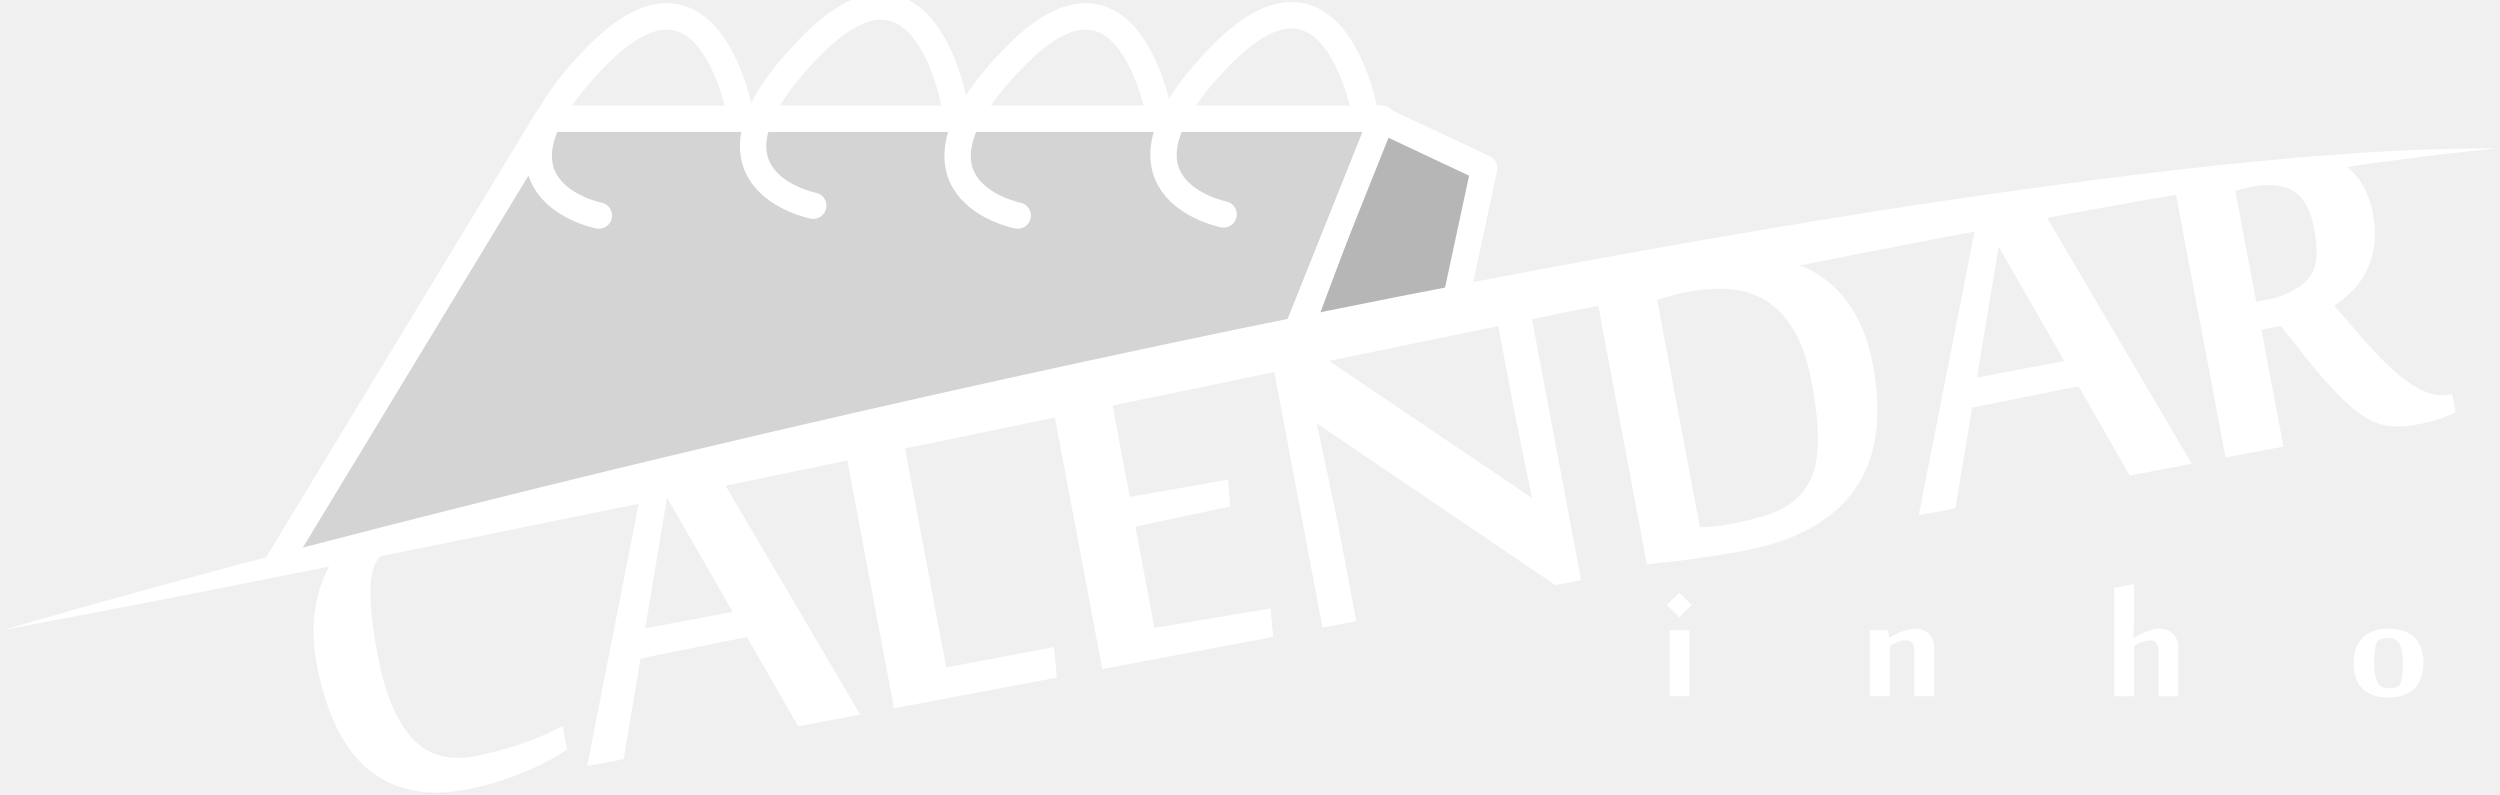
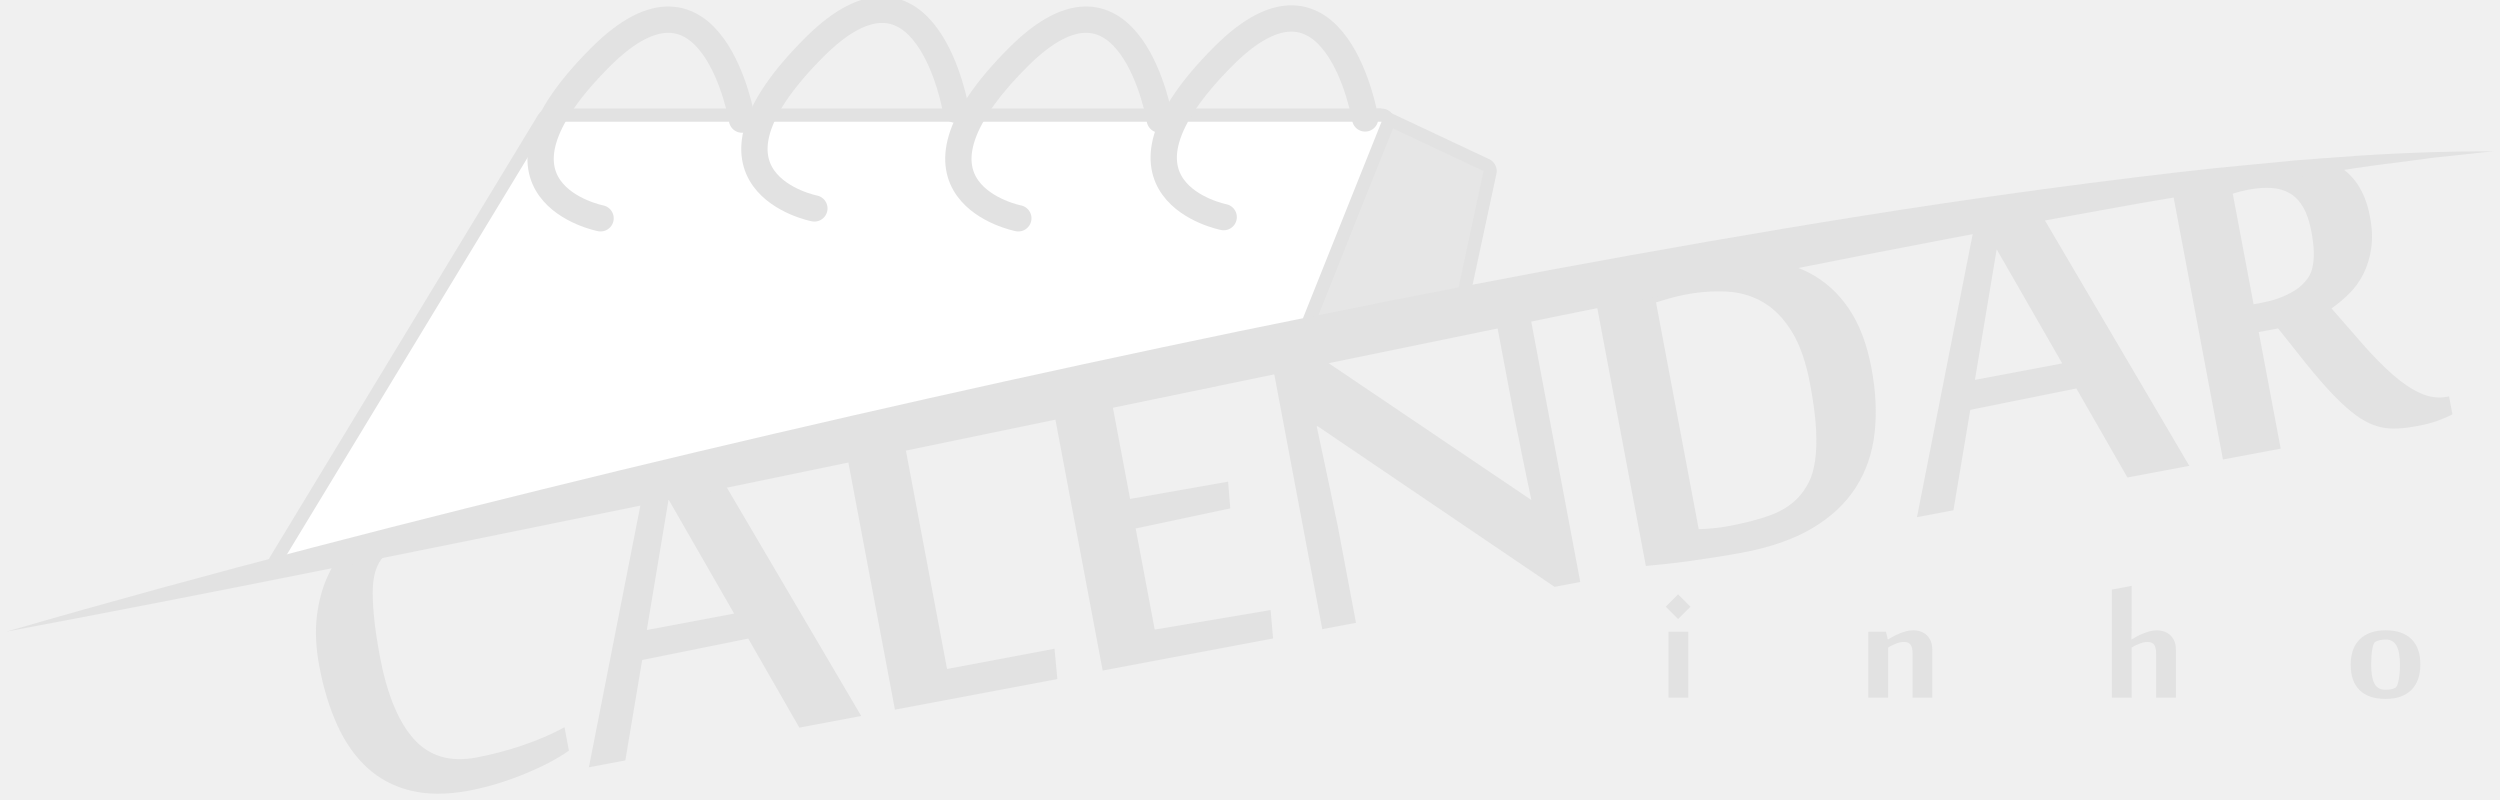
- <svg xmlns="http://www.w3.org/2000/svg" width="758" height="241">
-   <style type="text/css">.st0{fill:none;}
- 	.st1{display:none;}
- 	.st2{display:inline;}
- 	.st3{fill:#E6E6E6;stroke:#000000;stroke-width:8;stroke-linecap:round;stroke-linejoin:round;stroke-miterlimit:10;}
- 	.st4{fill:#FFFFFF;stroke:#000000;stroke-width:8;stroke-linecap:round;stroke-linejoin:round;stroke-miterlimit:10;}
- 	.st5{opacity:0.15;fill:url(#SVGID_1_);}
- 	.st6{fill:none;stroke:#000000;stroke-width:8;stroke-linecap:round;stroke-linejoin:round;stroke-miterlimit:10;}</style>
-   <g>
+ <svg xmlns="http://www.w3.org/2000/svg" viewBox="-163.601 97.465 760 243">
+   <g transform="matrix(1, 0, 0, 1, -162.6006, 98.46529)">
    <rect fill="none" id="canvas_background" height="243" width="760" y="-1" x="-1" />
  </g>
-   <g>
-     <g id="First_Try">
-       <g id="svg_1">
-         <path id="svg_2" d="m509.13,179.69l3.78,3.75l-3.78,3.75l-3.75,-3.75l3.75,-3.75zm3.11,31.4l-6.01,0l0,-20.04l6.01,0l0,20.04z" style="fill: rgb(255, 255, 255);" />
-         <path id="svg_3" d="m580.42,211.09l0,-13.45c0,-1.19 -0.2,-2.07 -0.6,-2.64s-1.08,-0.85 -2.04,-0.85c-0.35,0 -0.73,0.04 -1.14,0.13s-0.83,0.21 -1.26,0.38s-0.85,0.35 -1.27,0.56s-0.8,0.42 -1.13,0.66l0,15.21l-6.01,0l0,-20.04l5.36,0l0.56,2.34l0.06,0c0.41,-0.25 0.91,-0.54 1.49,-0.86s1.22,-0.63 1.9,-0.91s1.39,-0.52 2.12,-0.72s1.45,-0.29 2.15,-0.29c0.8,0 1.55,0.12 2.26,0.37s1.32,0.62 1.85,1.11s0.94,1.11 1.25,1.85s0.45,1.6 0.45,2.59l0,14.56l-6,0z" style="fill: rgb(255, 255, 255);" />
-         <path id="svg_4" d="m647,193.4c0.41,-0.25 0.91,-0.54 1.49,-0.86s1.22,-0.63 1.9,-0.91s1.39,-0.52 2.12,-0.72s1.45,-0.29 2.15,-0.29c0.8,0 1.55,0.12 2.26,0.37s1.32,0.62 1.85,1.11s0.94,1.11 1.25,1.85s0.45,1.6 0.45,2.59l0,14.56l-6.01,0l0,-13.45c0,-1.19 -0.2,-2.07 -0.6,-2.64s-1.08,-0.85 -2.04,-0.85c-0.35,0 -0.73,0.04 -1.14,0.13s-0.83,0.21 -1.26,0.38s-0.85,0.35 -1.27,0.56s-0.8,0.42 -1.13,0.66l0,15.21l-6.01,0l0,-32.87l6.01,-1.14l0,12.48c0,0.35 0,0.75 -0.01,1.19s-0.02,0.85 -0.04,1.25c-0.02,0.47 -0.03,0.94 -0.03,1.41l0.06,0l0,-0.02z" style="fill: rgb(255, 255, 255);" />
-         <path id="svg_5" d="m724.21,211.47c-3.44,0 -6.06,-0.88 -7.88,-2.65s-2.72,-4.35 -2.72,-7.75c0,-1.6 0.22,-3.05 0.67,-4.35s1.12,-2.4 2.01,-3.3s2,-1.59 3.33,-2.08s2.86,-0.73 4.6,-0.73s3.27,0.23 4.58,0.69s2.42,1.13 3.31,2.02s1.56,1.98 2.01,3.27s0.67,2.76 0.67,4.42c0,1.62 -0.22,3.08 -0.67,4.37s-1.12,2.39 -2.01,3.3s-1.99,1.6 -3.31,2.08s-2.86,0.71 -4.59,0.71zm-4.37,-10.43c0,2.62 0.33,4.55 1,5.79s1.77,1.86 3.31,1.86c0.61,0 1.17,-0.05 1.7,-0.15s0.97,-0.24 1.32,-0.44c0.21,-0.12 0.41,-0.39 0.59,-0.81s0.32,-0.94 0.44,-1.57s0.21,-1.34 0.28,-2.14s0.1,-1.64 0.1,-2.52c0,-2.56 -0.34,-4.47 -1.03,-5.74s-1.78,-1.9 -3.28,-1.9c-0.57,0 -1.12,0.05 -1.67,0.16s-1.04,0.28 -1.46,0.51c-0.23,0.12 -0.43,0.39 -0.59,0.81s-0.29,0.94 -0.4,1.57s-0.19,1.33 -0.23,2.12s-0.08,1.61 -0.08,2.45z" style="fill: rgb(255, 255, 255);" />
-       </g>
-       <g id="svg_6">
-         <path id="svg_7" d="m511.45,88.51c-0.67,0.13 -1.44,0.29 -2.3,0.48c-0.86,0.19 -1.71,0.41 -2.53,0.65c-0.82,0.24 -1.61,0.48 -2.35,0.7c-0.74,0.23 -1.36,0.42 -1.85,0.56l12.98,68.94c0.58,0.01 1.27,-0.02 2.07,-0.09c0.8,-0.06 1.63,-0.13 2.48,-0.21s1.69,-0.17 2.51,-0.3c0.82,-0.12 1.48,-0.24 1.98,-0.33c5.21,-0.98 9.52,-2.11 12.93,-3.39c3.41,-1.28 6.2,-3.08 8.37,-5.4c1.15,-1.26 2.18,-2.74 3.08,-4.45c0.9,-1.7 1.54,-3.88 1.94,-6.54c0.4,-2.65 0.5,-5.88 0.31,-9.67c-0.19,-3.79 -0.79,-8.37 -1.81,-13.75c-1.25,-6.66 -3.11,-11.98 -5.57,-15.95c-2.46,-3.97 -5.35,-6.93 -8.67,-8.89c-3.32,-1.95 -6.99,-3.04 -11.01,-3.27c-4.01,-0.2 -8.2,0.09 -12.56,0.91z" class="st0" />
-         <polygon id="svg_8" points="222.17,185.52 202.25,150.83 195.63,190.51 " class="st0" />
-         <path id="svg_9" d="m699.19,62.02c-1.08,-1.88 -2.42,-3.3 -4.02,-4.24c-1.6,-0.94 -3.45,-1.49 -5.57,-1.65c-2.12,-0.15 -4.52,0.02 -7.2,0.53c-0.62,0.12 -1.37,0.29 -2.25,0.51c-0.89,0.23 -1.68,0.46 -2.39,0.71l6.33,33.59l3.02,-0.57c2.46,-0.46 4.77,-1.2 6.93,-2.22c2.16,-1.02 3.79,-2.09 4.91,-3.23c0.59,-0.57 1.16,-1.25 1.71,-2.02c0.55,-0.77 0.98,-1.78 1.3,-3.03c0.31,-1.25 0.46,-2.77 0.45,-4.56c-0.02,-1.79 -0.28,-4 -0.77,-6.64c-0.56,-2.89 -1.37,-5.29 -2.45,-7.18z" class="st0" />
-         <polygon id="svg_10" points="599.38,114.47 625.91,109.48 605.99,74.79 " class="st0" />
-         <path id="svg_11" d="m104.83,164.7c-2.57,2.8 -4.68,6.03 -6.31,9.67c-1.63,3.64 -2.71,7.71 -3.22,12.22c-0.52,4.5 -0.26,9.47 0.76,14.9c1.26,6.72 3.09,12.69 5.46,17.93c2.38,5.23 5.41,9.55 9.09,12.94c3.68,3.39 8.09,5.72 13.23,6.99c5.13,1.26 11.06,1.26 17.78,0c2.58,-0.49 5.21,-1.13 7.9,-1.92c2.69,-0.8 5.36,-1.72 8,-2.77c2.64,-1.05 5.2,-2.2 7.66,-3.44c2.46,-1.25 4.72,-2.58 6.77,-4.01l-1.34,-7.14c-1.89,1.05 -3.92,2.04 -6.09,2.97c-2.17,0.93 -4.42,1.79 -6.73,2.57c-2.32,0.79 -4.66,1.49 -7.04,2.11c-2.38,0.62 -4.68,1.14 -6.92,1.56c-8.01,1.51 -14.36,-0.38 -19.07,-5.67c-4.71,-5.29 -8.14,-13.67 -10.3,-25.15c-1.41,-7.5 -2.13,-13.87 -2.16,-19.11c-0.03,-5.24 1.13,-9.01 3.48,-11.31c0.92,-0.98 1.85,-1.81 2.79,-2.48c0.95,-0.67 1.95,-1.25 3.02,-1.74c1.07,-0.49 2.26,-0.92 3.58,-1.28c1.32,-0.36 2.88,-0.72 4.67,-1.05c1.62,-0.31 3.65,-0.56 6.08,-0.75c2.43,-0.2 4.9,-0.34 7.44,-0.44c2.53,-0.1 4.92,-0.13 7.16,-0.09c2.24,0.04 3.98,0.12 5.22,0.24l0.56,-7.52c-18.26,4.12 -35.46,8.04 -51.33,11.67c-0.05,0.02 -0.1,0.06 -0.14,0.1z" style="fill: rgb(255, 255, 255);" />
-         <path id="svg_12" d="m178.02,232.26l11.08,-2.09l5.12,-30.53l32.25,-6.51l15.53,27.07l18.81,-3.54l-44.77,-76.11c-7.06,1.56 -14.03,3.11 -20.89,4.64l-17.13,87.07zm44.15,-46.74l-26.54,5l6.61,-39.68l19.93,34.68z" style="fill: rgb(255, 255, 255);" />
-         <path id="svg_13" d="m271.06,214.74l49.38,-9.3l-0.87,-9.23l-32.67,6.15l-13.99,-74.26c-5.86,1.27 -11.68,2.53 -17.46,3.79l15.61,82.85z" style="fill: rgb(255, 255, 255);" />
-         <path id="svg_14" d="m318.01,116.86l0.28,1.51c16.43,-3.49 33.04,-6.98 49.72,-10.44l-0.04,-0.48" />
-         <path id="svg_15" d="m334.21,202.85l51.81,-9.76l-0.76,-8.64l-35.23,5.94l-5.79,-30.73l28.76,-6.11l-0.66,-8.14l-29.79,5.26l-5.27,-27.96l31.5,-6.37l-0.76,-8.42c-16.69,3.46 -33.3,6.95 -49.72,10.44l15.91,84.49z" style="fill: rgb(255, 255, 255);" />
-         <path id="svg_16" d="m400.97,190.27l10.25,-1.93l-5.46,-28.97c-0.09,-0.5 -0.26,-1.33 -0.51,-2.47c-0.25,-1.14 -0.53,-2.48 -0.84,-4.02c-0.32,-1.53 -0.66,-3.21 -1.03,-5.02c-0.37,-1.81 -0.75,-3.61 -1.15,-5.39c-0.91,-4.23 -1.9,-8.86 -2.96,-13.88l0.25,-0.05l72.07,48.86l7.81,-1.47l-16.27,-86.41l-10.25,1.93l5.38,28.55c0.16,0.84 0.36,1.93 0.62,3.28c0.25,1.34 0.54,2.81 0.87,4.4c0.33,1.59 0.67,3.26 1.03,5.02c0.36,1.76 0.7,3.51 1.03,5.24c0.81,4.02 1.71,8.34 2.7,12.97l-0.08,0.02l-71.37,-48.17c-2.75,0.56 -5.5,1.13 -8.25,1.69l16.16,85.82z" style="fill: rgb(255, 255, 255);" />
-         <path id="svg_17" d="m505.67,80.69c-2.76,0.61 -5.49,1.24 -8.21,1.89c-2.72,0.66 -5.29,1.31 -7.71,1.97c-2.43,0.66 -4.54,1.28 -6.35,1.85l15.94,84.65c1.82,-0.17 3.93,-0.38 6.32,-0.63c2.39,-0.25 4.88,-0.56 7.48,-0.93c2.6,-0.37 5.23,-0.77 7.91,-1.19c2.67,-0.42 5.21,-0.85 7.62,-1.3c8.62,-1.62 15.76,-4.13 21.41,-7.51c5.65,-3.38 10.02,-7.5 13.11,-12.34c3.09,-4.84 4.98,-10.33 5.68,-16.46c0.7,-6.13 0.38,-12.75 -0.96,-19.86c-1.37,-7.28 -3.66,-13.28 -6.87,-18.01c-3.21,-4.73 -7.18,-8.33 -11.9,-10.8c-4.73,-2.47 -10.1,-3.91 -16.12,-4.31c-5.66,-0.38 -11.77,0.01 -18.3,1.16c-0.93,0.17 -1.86,0.35 -2.8,0.52c-2,0.4 -4.07,0.82 -6.25,1.3zm29.36,10.21c3.33,1.95 6.21,4.92 8.67,8.89c2.46,3.97 4.31,9.29 5.57,15.95c1.01,5.37 1.61,9.96 1.81,13.75c0.19,3.79 0.09,7.01 -0.31,9.67c-0.4,2.66 -1.05,4.83 -1.94,6.54c-0.9,1.71 -1.92,3.19 -3.08,4.45c-2.17,2.32 -4.96,4.12 -8.37,5.4c-3.41,1.28 -7.72,2.41 -12.93,3.39c-0.5,0.09 -1.16,0.21 -1.98,0.33c-0.82,0.13 -1.65,0.22 -2.51,0.3s-1.68,0.14 -2.48,0.21c-0.8,0.06 -1.49,0.09 -2.07,0.09l-12.98,-68.94c0.49,-0.15 1.11,-0.34 1.85,-0.56c0.74,-0.23 1.52,-0.46 2.35,-0.7c0.82,-0.24 1.67,-0.46 2.53,-0.65c0.86,-0.19 1.63,-0.35 2.3,-0.48c4.37,-0.82 8.56,-1.12 12.57,-0.89c4,0.21 7.67,1.3 11,3.25z" style="fill: rgb(255, 255, 255);" />
-         <path id="svg_18" d="m511.92,79.39c0.93,-0.17 1.87,-0.35 2.8,-0.52c-0.41,0.07 -0.81,0.14 -1.22,0.21c-0.51,0.1 -1.05,0.21 -1.58,0.31z" />
-         <path id="svg_19" d="m599.8,64.57l-18.04,91.65l11.08,-2.09l5.12,-30.53l32.25,-6.51l15.53,27.07l18.81,-3.54l-46.9,-79.73c-4.67,0.75 -9.4,1.51 -14.18,2.3l-3.67,1.38zm-0.42,49.9l6.61,-39.68l19.92,34.68l-26.53,5z" style="fill: rgb(255, 255, 255);" />
-         <path id="svg_20" d="m742.94,119.61c-2.74,0.52 -5.48,0.15 -8.21,-1.11c-2.73,-1.25 -5.52,-3.13 -8.37,-5.64c-2.85,-2.51 -5.8,-5.5 -8.87,-8.98c-3.06,-3.48 -6.3,-7.19 -9.71,-11.13c1.95,-1.35 3.77,-2.88 5.48,-4.6c1.71,-1.71 3.13,-3.7 4.26,-5.98c1.14,-2.27 1.92,-4.84 2.33,-7.7c0.42,-2.86 0.29,-6.08 -0.39,-9.67c-1.52,-8.06 -5.32,-13.49 -11.41,-16.28c-0.05,-0.03 -0.12,-0.04 -0.17,-0.07c-14.99,1.61 -31.4,3.69 -48.93,6.18l15.83,84.06l17.55,-3.3l-6.67,-35.44l5.88,-1.11l6.5,8.17c2.9,3.69 5.52,6.83 7.86,9.43c2.34,2.6 4.49,4.76 6.44,6.48c1.95,1.72 3.78,3.06 5.49,4.01c1.71,0.95 3.4,1.61 5.06,1.96c1.66,0.36 3.39,0.48 5.2,0.37c1.81,-0.11 3.77,-0.36 5.9,-0.76c2.24,-0.42 4.23,-0.94 5.97,-1.56c1.74,-0.62 3.27,-1.28 4.58,-1.99l-1.03,-5.46l-0.57,0.12zm-40.98,-39.19c-0.32,1.25 -0.75,2.26 -1.3,3.03c-0.55,0.77 -1.12,1.44 -1.71,2.02c-1.12,1.14 -2.76,2.21 -4.91,3.23c-2.16,1.01 -4.47,1.75 -6.93,2.22l-3.02,0.57l-6.33,-33.59c0.7,-0.25 1.5,-0.49 2.39,-0.71c0.88,-0.22 1.63,-0.39 2.25,-0.51c2.69,-0.51 5.09,-0.68 7.2,-0.53c2.12,0.15 3.97,0.7 5.57,1.65c1.6,0.95 2.94,2.36 4.02,4.24c1.08,1.88 1.89,4.28 2.44,7.19c0.5,2.63 0.75,4.84 0.77,6.64c0.02,1.78 -0.13,3.3 -0.44,4.55z" style="fill: rgb(255, 255, 255);" />
-       </g>
+   <g id="First_Try" transform="matrix(1, 0, 0, 1, -162.6006, 98.46529)">
+     <g id="svg_1">
+       <path id="svg_2" d="m509.13,179.69l3.78,3.75l-3.78,3.75l-3.75,-3.75l3.75,-3.75zm3.11,31.4l-6.01,0l0,-20.04l6.01,0l0,20.04z" style="fill: rgb(226, 226, 226);" />
+       <path id="svg_3" d="m580.42,211.09l0,-13.45c0,-1.19 -0.2,-2.07 -0.6,-2.64s-1.08,-0.85 -2.04,-0.85c-0.35,0 -0.73,0.04 -1.14,0.13s-0.83,0.21 -1.26,0.38s-0.85,0.35 -1.27,0.56s-0.8,0.42 -1.13,0.66l0,15.21l-6.01,0l0,-20.04l5.36,0l0.56,2.34l0.06,0c0.41,-0.25 0.91,-0.54 1.49,-0.86s1.22,-0.63 1.9,-0.91s1.39,-0.52 2.12,-0.72s1.45,-0.29 2.15,-0.29c0.8,0 1.55,0.12 2.26,0.37s1.32,0.62 1.85,1.11s0.94,1.11 1.25,1.85s0.45,1.6 0.45,2.59l0,14.56l-6,0z" style="fill: rgb(226, 226, 226);" />
+       <path id="svg_4" d="m647,193.4c0.41,-0.25 0.91,-0.54 1.49,-0.86s1.22,-0.63 1.9,-0.91s1.39,-0.52 2.12,-0.72s1.45,-0.29 2.15,-0.29c0.8,0 1.55,0.12 2.26,0.37s1.32,0.62 1.85,1.11s0.94,1.11 1.25,1.85s0.45,1.6 0.45,2.59l0,14.56l-6.01,0l0,-13.45c0,-1.19 -0.2,-2.07 -0.6,-2.64s-1.08,-0.85 -2.04,-0.85c-0.35,0 -0.73,0.04 -1.14,0.13s-0.83,0.21 -1.26,0.38s-0.85,0.35 -1.27,0.56s-0.8,0.42 -1.13,0.66l0,15.21l-6.01,0l0,-32.87l6.01,-1.14l0,12.48c0,0.35 0,0.75 -0.01,1.19s-0.02,0.85 -0.04,1.25c-0.02,0.47 -0.03,0.94 -0.03,1.41l0.06,0l0,-0.02z" style="fill: rgb(226, 226, 226);" />
+       <path id="svg_5" d="m724.21,211.47c-3.44,0 -6.06,-0.88 -7.88,-2.65s-2.72,-4.35 -2.72,-7.75c0,-1.6 0.22,-3.05 0.67,-4.35s1.12,-2.4 2.01,-3.3s2,-1.59 3.33,-2.08s2.86,-0.73 4.6,-0.73s3.27,0.23 4.58,0.69s2.42,1.13 3.31,2.02s1.56,1.98 2.01,3.27s0.67,2.76 0.67,4.42c0,1.62 -0.22,3.08 -0.67,4.37s-1.12,2.39 -2.01,3.3s-1.99,1.6 -3.31,2.08s-2.86,0.71 -4.59,0.71zm-4.37,-10.43c0,2.62 0.33,4.55 1,5.79s1.77,1.86 3.31,1.86c0.61,0 1.17,-0.05 1.7,-0.15s0.97,-0.24 1.32,-0.44c0.21,-0.12 0.41,-0.39 0.59,-0.81s0.32,-0.94 0.44,-1.57s0.21,-1.34 0.28,-2.14s0.1,-1.64 0.1,-2.52c0,-2.56 -0.34,-4.47 -1.03,-5.74s-1.78,-1.9 -3.28,-1.9c-0.57,0 -1.12,0.05 -1.67,0.16s-1.04,0.28 -1.46,0.51c-0.23,0.12 -0.43,0.39 -0.59,0.81s-0.29,0.94 -0.4,1.57s-0.19,1.33 -0.23,2.12s-0.08,1.61 -0.08,2.45z" style="fill: rgb(226, 226, 226);" />
    </g>
-     <g class="st1" id="Second_Try">
-       <g id="svg_21" class="st2">
-         <path id="svg_22" d="m444.73,93.33c-13.57,2.7 -27.2,5.44 -40.83,8.22l50,38.85l-9.17,-47.07z" class="st0" />
-         <polygon id="svg_23" points="183.2,162.08 177.48,195.61 202.3,190.77 " class="st0" />
-         <path id="svg_24" d="m528.14,143.08c8.47,-1.65 14.5,-5.24 18.08,-10.77c3.58,-5.53 4.63,-12.11 3.14,-19.74c-1.54,-7.9 -5.02,-13.68 -10.45,-17.34s-12.4,-4.66 -20.91,-3l-12.83,2.5l9.91,50.9l13.06,-2.55z" class="st0" />
-         <polygon id="svg_25" points="609.77,79.01 604.05,112.54 628.88,107.71 " class="st0" />
-         <path id="svg_26" d="m695.31,57.7l-10.12,1.97l3.56,18.29l10.58,-2.06c3.37,-0.66 5.89,-1.97 7.56,-3.95c1.67,-1.97 2.21,-4.44 1.63,-7.39c-1.17,-6.06 -5.58,-8.35 -13.21,-6.86z" class="st0" />
-         <path id="svg_27" d="m65.03,176.61c-7.35,9.79 -9.9,20.45 -7.65,31.99c2.25,11.54 8.37,20.43 18.35,26.66c9.99,6.23 22.11,7.96 36.38,5.18c11,-2.14 21.01,-6.86 30.02,-14.14l-3.42,-17.54c-6.87,5.2 -12.11,8.72 -15.73,10.56c-3.62,1.84 -7.5,3.16 -11.64,3.97c-8.36,1.63 -15.66,0.64 -21.92,-2.96c-6.25,-3.6 -10.07,-8.96 -11.46,-16.09c-1.38,-7.09 0.19,-13.46 4.73,-19.1c4.53,-5.64 11.08,-9.29 19.63,-10.96c8.7,-1.7 18.46,-0.75 29.27,2.84l-3.06,-15.71c-23.62,5.38 -44.81,10.27 -62.83,14.46c-0.23,0.29 -0.46,0.56 -0.67,0.84z" />
-         <path id="svg_28" d="m150.79,231.84l21.21,-4.13l2.91,-17.04l35.98,-7.01l9.71,14.58l21.52,-4.19l-47.34,-67.69c-9.79,2.19 -19.36,4.33 -28.66,6.43l-15.33,79.05zm32.41,-69.76l19.1,28.69l-24.82,4.83l5.72,-33.52z" />
-         <path id="svg_29" d="m251.38,212.26l61.25,-11.93l-2.87,-14.72l-41.24,8.03l-11.86,-60.93c-6.71,1.46 -13.35,2.92 -19.92,4.37l14.64,75.18z" />
-         <path id="svg_30" d="m324.07,198.1l59.24,-11.54l-2.87,-14.72l-39.22,7.64l-3.76,-19.32l36.64,-7.13l-2.87,-14.72l-36.64,7.13l-3.28,-16.85l38.42,-7.48l-2.34,-12.02c-19.6,4.08 -39.08,8.19 -58.26,12.29l14.94,76.72z" />
-         <path id="svg_31" d="m453.9,140.41l-50,-38.85c-6.78,1.38 -13.56,2.77 -20.33,4.17l15.16,77.84l20.01,-3.9l-10.02,-51.47l54.37,42.84l16.9,-3.29l-15.26,-78.35c-6.65,1.3 -13.32,2.62 -20.01,3.95l9.18,47.06z" />
-         <path id="svg_32" d="m497.94,164.25l33.19,-6.46c14.95,-2.91 25.77,-8.71 32.46,-17.39c6.69,-8.68 8.82,-19.26 6.39,-31.72c-2.31,-11.89 -8.18,-20.8 -17.59,-26.75c-5.16,-3.26 -10.96,-5.21 -17.39,-5.89c-17.13,3.14 -34.61,6.44 -52.3,9.86l15.24,78.35zm20.06,-72.02c8.51,-1.66 15.48,-0.66 20.91,3s8.91,9.44 10.45,17.34c1.49,7.63 0.44,14.21 -3.14,19.74c-3.58,5.53 -9.61,9.12 -18.08,10.77l-13.06,2.54l-9.91,-50.9l12.83,-2.49z" />
-         <path id="svg_33" d="m577.36,148.78l21.21,-4.13l2.91,-17.04l35.98,-7.01l9.71,14.58l21.53,-4.18l-48.73,-69.67c-8.65,1.39 -17.49,2.85 -26.49,4.37l-16.12,83.08zm32.41,-69.77l19.1,28.69l-24.83,4.83l5.73,-33.52z" />
-         <path id="svg_34" d="m719.01,82.19c8.37,-6.04 11.7,-13.49 9.97,-22.34c-0.97,-4.96 -3.3,-9.06 -6.98,-12.31c-17.51,1.71 -37.19,4.14 -58.55,7.18l14.5,74.48l20.01,-3.9l-6.35,-32.61l5.75,-1.12c2.65,-0.52 5.33,0.06 8.06,1.71c2.73,1.66 6.45,5.89 11.16,12.69c4.71,6.8 7.97,11.4 9.8,13.79l21.96,-4.28c-4.77,-6.47 -9.76,-13.37 -14.96,-20.71c-5.19,-7.34 -9.98,-11.53 -14.37,-12.58zm-12.12,-10.24c-1.67,1.98 -4.18,3.29 -7.56,3.95l-10.58,2.06l-3.56,-18.29l10.12,-1.97c7.63,-1.49 12.04,0.8 13.21,6.86c0.58,2.95 0.04,5.42 -1.63,7.39z" />
-       </g>
-       <g id="svg_35" class="st2">
-         <path id="svg_36" d="m509.13,179.69l3.78,3.75l-3.78,3.75l-3.75,-3.75l3.75,-3.75zm3.11,31.4l-6.01,0l0,-20.04l6.01,0l0,20.04z" />
-         <path id="svg_37" d="m580.42,211.09l0,-13.45c0,-1.19 -0.2,-2.07 -0.6,-2.64s-1.08,-0.85 -2.04,-0.85c-0.35,0 -0.73,0.04 -1.14,0.13s-0.83,0.21 -1.26,0.38s-0.85,0.35 -1.27,0.56s-0.8,0.42 -1.13,0.66l0,15.21l-6.01,0l0,-20.04l5.36,0l0.56,2.34l0.06,0c0.41,-0.25 0.91,-0.54 1.49,-0.86s1.22,-0.63 1.9,-0.91s1.39,-0.52 2.12,-0.72s1.45,-0.29 2.15,-0.29c0.8,0 1.55,0.12 2.26,0.37s1.32,0.62 1.85,1.11s0.94,1.11 1.25,1.85s0.45,1.6 0.45,2.59l0,14.56l-6,0z" />
-         <path id="svg_38" d="m647,193.4c0.41,-0.25 0.91,-0.54 1.49,-0.86s1.22,-0.63 1.9,-0.91s1.39,-0.52 2.12,-0.72s1.45,-0.29 2.15,-0.29c0.8,0 1.55,0.12 2.26,0.37s1.32,0.62 1.85,1.11s0.94,1.11 1.25,1.85s0.45,1.6 0.45,2.59l0,14.56l-6.01,0l0,-13.45c0,-1.19 -0.2,-2.07 -0.6,-2.64s-1.08,-0.85 -2.04,-0.85c-0.35,0 -0.73,0.04 -1.14,0.13s-0.83,0.21 -1.26,0.38s-0.85,0.35 -1.27,0.56s-0.8,0.42 -1.13,0.66l0,15.21l-6.01,0l0,-32.87l6.01,-1.14l0,12.48c0,0.35 0,0.75 -0.01,1.19s-0.02,0.85 -0.04,1.25c-0.02,0.47 -0.03,0.94 -0.03,1.41l0.06,0l0,-0.02z" />
-         <path id="svg_39" d="m724.21,211.47c-3.44,0 -6.06,-0.88 -7.88,-2.65s-2.72,-4.35 -2.72,-7.75c0,-1.6 0.22,-3.05 0.67,-4.35s1.12,-2.4 2.01,-3.3s2,-1.59 3.33,-2.08s2.86,-0.73 4.6,-0.73s3.27,0.23 4.58,0.69s2.42,1.13 3.31,2.02s1.56,1.98 2.01,3.27s0.67,2.76 0.67,4.42c0,1.62 -0.22,3.08 -0.67,4.37s-1.12,2.39 -2.01,3.3s-1.99,1.6 -3.31,2.08s-2.86,0.71 -4.59,0.71zm-4.37,-10.43c0,2.62 0.33,4.55 1,5.79s1.77,1.86 3.31,1.86c0.61,0 1.17,-0.05 1.7,-0.15s0.97,-0.24 1.32,-0.44c0.21,-0.12 0.41,-0.39 0.59,-0.81s0.32,-0.94 0.44,-1.57s0.21,-1.34 0.28,-2.14s0.1,-1.64 0.1,-2.52c0,-2.56 -0.34,-4.47 -1.03,-5.74s-1.78,-1.9 -3.28,-1.9c-0.57,0 -1.12,0.05 -1.67,0.16s-1.04,0.28 -1.46,0.51c-0.23,0.12 -0.43,0.39 -0.59,0.81s-0.29,0.94 -0.4,1.57s-0.19,1.33 -0.23,2.12s-0.08,1.61 -0.08,2.45z" />
-       </g>
-     </g>
-     <g class="st1" id="Layer_5">
-       <g id="svg_40" class="st2">
-         <path id="svg_41" d="m288.92,236.36c-6.21,3.28 -13.95,4.92 -23.2,4.92c-11.95,0 -21.52,-3.85 -28.71,-11.54c-7.19,-7.7 -10.78,-17.79 -10.78,-30.29c0,-13.44 4.04,-24.3 12.13,-32.58s18.34,-12.42 30.76,-12.42c7.97,0 14.57,1.15 19.8,3.46l0,10.49c-6.02,-3.36 -12.66,-5.04 -19.92,-5.04c-9.65,0 -17.47,3.22 -23.47,9.67c-6,6.45 -8.99,15.06 -8.99,25.84c0,10.23 2.8,18.39 8.41,24.46c5.6,6.07 12.96,9.11 22.06,9.11c8.44,0 15.74,-1.88 21.91,-5.63l0,9.55z" />
-         <path id="svg_42" d="m371.07,239.87l-10.9,0l-8.91,-23.55l-35.63,0l-8.38,23.55l-10.95,0l32.23,-84.02l10.2,0l32.34,84.02zm-23.03,-32.4l-13.18,-35.8c-0.43,-1.17 -0.86,-3.05 -1.29,-5.63l-0.23,0c-0.39,2.38 -0.84,4.26 -1.35,5.63l-13.07,35.8l29.12,0z" />
-         <path id="svg_43" d="m427.02,239.87l-43.59,0l0,-84.02l9.84,0l0,75.12l33.75,0l0,8.9z" />
-         <path id="svg_44" d="m484.45,239.87l-44.53,0l0,-84.02l42.66,0l0,8.91l-32.81,0l0,27.95l30.35,0l0,8.85l-30.35,0l0,29.41l34.69,0l0,8.9l-0.01,0z" />
-         <path id="svg_45" d="m568.35,239.87l-12.07,0l-43.24,-66.97c-1.09,-1.68 -1.99,-3.44 -2.7,-5.27l-0.35,0c0.31,1.8 0.47,5.64 0.47,11.54l0,60.7l-9.84,0l0,-84.02l12.77,0l42.07,65.92c1.76,2.73 2.89,4.61 3.4,5.63l0.23,0c-0.39,-2.42 -0.59,-6.54 -0.59,-12.36l0,-59.18l9.84,0l0,84.01l0.01,0z" />
-         <path id="svg_46" d="m590.38,239.87l0,-84.02l23.2,0c29.61,0 44.41,13.65 44.41,40.96c0,12.97 -4.11,23.39 -12.33,31.26c-8.22,7.87 -19.23,11.81 -33.02,11.81l-22.26,0l0,-0.01zm9.85,-75.12l0,66.21l12.54,0c11.02,0 19.59,-2.95 25.72,-8.85c6.13,-5.9 9.2,-14.26 9.2,-25.08c0,-21.52 -11.45,-32.29 -34.34,-32.29l-13.12,0l0,0.01z" />
-         <path id="svg_47" d="m739.56,239.87l-10.9,0l-8.91,-23.55l-35.63,0l-8.38,23.55l-10.94,0l32.23,-84.02l10.2,0l32.33,84.02zm-23.02,-32.4l-13.18,-35.8c-0.43,-1.17 -0.86,-3.05 -1.29,-5.63l-0.23,0c-0.39,2.38 -0.84,4.26 -1.35,5.63l-13.07,35.8l29.12,0z" />
-         <path id="svg_48" d="m812.16,239.87l-11.72,0l-14.06,-23.55c-1.29,-2.19 -2.54,-4.05 -3.75,-5.6c-1.21,-1.54 -2.45,-2.8 -3.72,-3.78c-1.27,-0.98 -2.64,-1.69 -4.1,-2.14s-3.12,-0.67 -4.95,-0.67l-8.09,0l0,35.74l-9.84,0l0,-84.02l25.07,0c3.67,0 7.06,0.46 10.17,1.38s5.8,2.31 8.09,4.19s4.07,4.21 5.36,7s1.93,6.06 1.93,9.81c0,2.93 -0.44,5.62 -1.32,8.06s-2.13,4.62 -3.75,6.53c-1.62,1.91 -3.57,3.54 -5.86,4.89s-4.85,2.39 -7.71,3.13l0,0.23c1.41,0.63 2.63,1.34 3.66,2.14c1.03,0.8 2.02,1.75 2.96,2.84s1.87,2.33 2.78,3.72c0.92,1.39 1.94,3 3.08,4.83l15.77,25.27zm-50.39,-75.12l0,30.47l13.36,0c2.46,0 4.74,-0.37 6.83,-1.11c2.09,-0.74 3.9,-1.81 5.42,-3.19s2.71,-3.09 3.57,-5.1c0.86,-2.01 1.29,-4.27 1.29,-6.77c0,-4.49 -1.46,-8 -4.37,-10.52c-2.91,-2.52 -7.12,-3.78 -12.63,-3.78l-13.47,0z" />
-       </g>
-     </g>
-     <g id="Layer_2">
-       <polygon id="svg_49" points="440.74,94.13 450,51 418.11,36 393.05,102.76 " class="st3" style="stroke: rgb(255, 255, 255); fill: rgb(182, 182, 182);" />
-       <polyline id="svg_50" points="84.48,170.42 166,36 419,36 391.91,103.71 " class="st4" style="fill: rgb(212, 212, 212); stroke: rgb(255, 255, 255);" />
-       <polygon id="svg_51" points="156.17,52.21 411.49,54.77 419,36 166,36 " class="st5" />
-       <g id="svg_52">
-         <path id="svg_53" d="m1,191c61.75,-17.92 124.01,-33.82 186.44,-49.01c62.45,-15.09 125.15,-29.2 188.07,-42.26c15.74,-3.2 31.48,-6.44 47.25,-9.55c15.77,-3.1 31.55,-6.12 47.34,-9.1c31.61,-5.85 63.27,-11.42 95.03,-16.47c31.76,-5.06 63.63,-9.47 95.59,-13.2l11.99,-1.33l12.02,-1.16l12.01,-1.16c4.01,-0.34 8.03,-0.61 12.04,-0.9c16.04,-1.27 32.15,-1.87 48.22,-1.87l-11.98,1.29l-5.98,0.63l-5.97,0.8l-11.93,1.53c-3.97,0.52 -7.94,1.18 -11.9,1.76l-11.89,1.77l-11.87,1.92l-11.87,1.93l-11.84,2.09l-11.85,2.02l-11.83,2.13c-7.89,1.44 -15.78,2.82 -23.65,4.36l-23.63,4.46l-23.62,4.55c-31.47,6.17 -62.92,12.44 -94.36,18.82l-94.27,19.37l-188.55,39.04c-62.91,12.85 -125.82,25.7 -189.01,37.54z" style="fill: rgb(255, 255, 255);" />
-       </g>
-       <path id="svg_54" d="m371,65c0,0 -41.01,-7.99 0,-49c34,-34 43,19 43,19" class="st6" style="stroke: rgb(255, 255, 255);" />
-       <path id="svg_55" d="m308.57,65.36c0,0 -41.01,-7.99 0,-49c34,-34 43,19 43,19" class="st6" style="stroke: rgb(255, 255, 255);" />
-       <path id="svg_56" d="m246.57,62.36c0,0 -41.01,-7.99 0,-49c34,-34 43,19 43,19" class="st6" style="stroke: rgb(255, 255, 255);" />
-       <path id="svg_57" d="m181.57,65.36c0,0 -41.01,-7.99 0,-49c34,-34 43,19 43,19" class="st6" style="stroke: rgb(255, 255, 255);" />
-       <g id="svg_58" />
-       <g id="svg_59" />
-       <g id="svg_60" />
-       <g id="svg_61" />
-       <g id="svg_62" />
-       <g id="svg_63" />
-       <g id="svg_64" />
-       <g id="svg_65" />
-       <g id="svg_66" />
-       <g id="svg_67" />
-       <g id="svg_68" />
-       <g id="svg_69" />
-       <g id="svg_70" />
-       <g id="svg_71" />
-       <g id="svg_72" />
+     <g id="svg_6">
+       <path id="svg_11" d="m104.83,164.7c-2.57,2.8 -4.68,6.03 -6.31,9.67c-1.63,3.64 -2.71,7.71 -3.22,12.22c-0.52,4.5 -0.26,9.47 0.76,14.9c1.26,6.72 3.09,12.69 5.46,17.93c2.38,5.23 5.41,9.55 9.09,12.94c3.68,3.39 8.09,5.72 13.23,6.99c5.13,1.26 11.06,1.26 17.78,0c2.58,-0.49 5.21,-1.13 7.9,-1.92c2.69,-0.8 5.36,-1.72 8,-2.77c2.64,-1.05 5.2,-2.2 7.66,-3.44c2.46,-1.25 4.72,-2.58 6.77,-4.01l-1.34,-7.14c-1.89,1.05 -3.92,2.04 -6.09,2.97c-2.17,0.93 -4.42,1.79 -6.73,2.57c-2.32,0.79 -4.66,1.49 -7.04,2.11c-2.38,0.62 -4.68,1.14 -6.92,1.56c-8.01,1.51 -14.36,-0.38 -19.07,-5.67c-4.71,-5.29 -8.14,-13.67 -10.3,-25.15c-1.41,-7.5 -2.13,-13.87 -2.16,-19.11c-0.03,-5.24 1.13,-9.01 3.48,-11.31c0.92,-0.98 1.85,-1.81 2.79,-2.48c0.95,-0.67 1.95,-1.25 3.02,-1.74c1.07,-0.49 2.26,-0.92 3.58,-1.28c1.32,-0.36 2.88,-0.72 4.67,-1.05c1.62,-0.31 3.65,-0.56 6.08,-0.75c2.43,-0.2 4.9,-0.34 7.44,-0.44c2.53,-0.1 4.92,-0.13 7.16,-0.09c2.24,0.04 3.98,0.12 5.22,0.24l0.56,-7.52c-18.26,4.12 -35.46,8.04 -51.33,11.67c-0.05,0.02 -0.1,0.06 -0.14,0.1z" style="fill: rgb(226, 226, 226);" />
+       <path id="svg_12" d="m178.02,232.26l11.08,-2.09l5.12,-30.53l32.25,-6.51l15.53,27.07l18.81,-3.54l-44.77,-76.11c-7.06,1.56 -14.03,3.11 -20.89,4.64l-17.13,87.07zm44.15,-46.74l-26.54,5l6.61,-39.68l19.93,34.68z" style="fill: rgb(226, 226, 226);" />
+       <path id="svg_13" d="m271.06,214.74l49.38,-9.3l-0.87,-9.23l-32.67,6.15l-13.99,-74.26c-5.86,1.27 -11.68,2.53 -17.46,3.79l15.61,82.85z" style="fill: rgb(226, 226, 226);" />
+       <path id="svg_14" d="m318.01,116.86l0.28,1.51c16.43,-3.49 33.04,-6.98 49.72,-10.44l-0.04,-0.48" style="fill: rgb(226, 226, 226);" />
+       <path id="svg_15" d="m334.21,202.85l51.81,-9.76l-0.76,-8.64l-35.23,5.94l-5.79,-30.73l28.76,-6.11l-0.66,-8.14l-29.79,5.26l-5.27,-27.96l31.5,-6.37l-0.76,-8.42c-16.69,3.46 -33.3,6.95 -49.72,10.44l15.91,84.49z" style="fill: rgb(226, 226, 226);" />
+       <path id="svg_16" d="m400.97,190.27l10.25,-1.93l-5.46,-28.97c-0.09,-0.5 -0.26,-1.33 -0.51,-2.47c-0.25,-1.14 -0.53,-2.48 -0.84,-4.02c-0.32,-1.53 -0.66,-3.21 -1.03,-5.02c-0.37,-1.81 -0.75,-3.61 -1.15,-5.39c-0.91,-4.23 -1.9,-8.86 -2.96,-13.88l0.25,-0.05l72.07,48.86l7.81,-1.47l-16.27,-86.41l-10.25,1.93l5.38,28.55c0.16,0.84 0.36,1.93 0.62,3.28c0.25,1.34 0.54,2.81 0.87,4.4c0.33,1.59 0.67,3.26 1.03,5.02c0.36,1.76 0.7,3.51 1.03,5.24c0.81,4.02 1.71,8.34 2.7,12.97l-0.08,0.02l-71.37,-48.17c-2.75,0.56 -5.5,1.13 -8.25,1.69l16.16,85.82z" style="fill: rgb(226, 226, 226);" />
+       <path id="svg_17" d="m505.67,80.69c-2.76,0.61 -5.49,1.24 -8.21,1.89c-2.72,0.66 -5.29,1.31 -7.71,1.97c-2.43,0.66 -4.54,1.28 -6.35,1.85l15.94,84.65c1.82,-0.17 3.93,-0.38 6.32,-0.63c2.39,-0.25 4.88,-0.56 7.48,-0.93c2.6,-0.37 5.23,-0.77 7.91,-1.19c2.67,-0.42 5.21,-0.85 7.62,-1.3c8.62,-1.62 15.76,-4.13 21.41,-7.51c5.65,-3.38 10.02,-7.5 13.11,-12.34c3.09,-4.84 4.98,-10.33 5.68,-16.46c0.7,-6.13 0.38,-12.75 -0.96,-19.86c-1.37,-7.28 -3.66,-13.28 -6.87,-18.01c-3.21,-4.73 -7.18,-8.33 -11.9,-10.8c-4.73,-2.47 -10.1,-3.91 -16.12,-4.31c-5.66,-0.38 -11.77,0.01 -18.3,1.16c-0.93,0.17 -1.86,0.35 -2.8,0.52c-2,0.4 -4.07,0.82 -6.25,1.3zm29.36,10.21c3.33,1.95 6.21,4.92 8.67,8.89c2.46,3.97 4.31,9.29 5.57,15.95c1.01,5.37 1.61,9.96 1.81,13.75c0.19,3.79 0.09,7.01 -0.31,9.67c-0.4,2.66 -1.05,4.83 -1.94,6.54c-0.9,1.71 -1.92,3.19 -3.08,4.45c-2.17,2.32 -4.96,4.12 -8.37,5.4c-3.41,1.28 -7.72,2.41 -12.93,3.39c-0.5,0.09 -1.16,0.21 -1.98,0.33c-0.82,0.13 -1.65,0.22 -2.51,0.3s-1.68,0.14 -2.48,0.21c-0.8,0.06 -1.49,0.09 -2.07,0.09l-12.98,-68.94c0.49,-0.15 1.11,-0.34 1.85,-0.56c0.74,-0.23 1.52,-0.46 2.35,-0.7c0.82,-0.24 1.67,-0.46 2.53,-0.65c0.86,-0.19 1.63,-0.35 2.3,-0.48c4.37,-0.82 8.56,-1.12 12.57,-0.89c4,0.21 7.67,1.3 11,3.25z" style="fill: rgb(226, 226, 226);" />
+       <path id="svg_18" d="m511.92,79.39c0.93,-0.17 1.87,-0.35 2.8,-0.52c-0.41,0.07 -0.81,0.14 -1.22,0.21c-0.51,0.1 -1.05,0.21 -1.58,0.31z" style="fill: rgb(226, 226, 226);" />
+       <path id="svg_19" d="m599.8,64.57l-18.04,91.65l11.08,-2.09l5.12,-30.53l32.25,-6.51l15.53,27.07l18.81,-3.54l-46.9,-79.73c-4.67,0.75 -9.4,1.51 -14.18,2.3l-3.67,1.38zm-0.42,49.9l6.61,-39.68l19.92,34.68l-26.53,5z" style="fill: rgb(226, 226, 226);" />
+       <path id="svg_20" d="m742.94,119.61c-2.74,0.52 -5.48,0.15 -8.21,-1.11c-2.73,-1.25 -5.52,-3.13 -8.37,-5.64c-2.85,-2.51 -5.8,-5.5 -8.87,-8.98c-3.06,-3.48 -6.3,-7.19 -9.71,-11.13c1.95,-1.35 3.77,-2.88 5.48,-4.6c1.71,-1.71 3.13,-3.7 4.26,-5.98c1.14,-2.27 1.92,-4.84 2.33,-7.7c0.42,-2.86 0.29,-6.08 -0.39,-9.67c-1.52,-8.06 -5.32,-13.49 -11.41,-16.28c-0.05,-0.03 -0.12,-0.04 -0.17,-0.07c-14.99,1.61 -31.4,3.69 -48.93,6.18l15.83,84.06l17.55,-3.3l-6.67,-35.44l5.88,-1.11l6.5,8.17c2.9,3.69 5.52,6.83 7.86,9.43c2.34,2.6 4.49,4.76 6.44,6.48c1.95,1.72 3.78,3.06 5.49,4.01c1.71,0.95 3.4,1.61 5.06,1.96c1.66,0.36 3.39,0.48 5.2,0.37c1.81,-0.11 3.77,-0.36 5.9,-0.76c2.24,-0.42 4.23,-0.94 5.97,-1.56c1.74,-0.62 3.27,-1.28 4.58,-1.99l-1.03,-5.46l-0.57,0.12zm-40.98,-39.19c-0.32,1.25 -0.75,2.26 -1.3,3.03c-0.55,0.77 -1.12,1.44 -1.71,2.02c-1.12,1.14 -2.76,2.21 -4.91,3.23c-2.16,1.01 -4.47,1.75 -6.93,2.22l-3.02,0.57l-6.33,-33.59c0.7,-0.25 1.5,-0.49 2.39,-0.71c0.88,-0.22 1.63,-0.39 2.25,-0.51c2.69,-0.51 5.09,-0.68 7.2,-0.53c2.12,0.15 3.97,0.7 5.57,1.65c1.6,0.95 2.94,2.36 4.02,4.24c1.08,1.88 1.89,4.28 2.44,7.19c0.5,2.63 0.75,4.84 0.77,6.64c0.02,1.78 -0.13,3.3 -0.44,4.55z" style="fill: rgb(226, 226, 226);" />
    </g>
  </g>
+   <g class="st1" id="Second_Try" style="display: none;" transform="matrix(1, 0, 0, 1, -162.6006, 98.46529)">
+     <g id="svg_21" class="st2">
+       <path id="svg_22" d="m444.73,93.33c-13.57,2.7 -27.2,5.44 -40.83,8.22l50,38.85l-9.17,-47.07z" class="st0" style="fill: none;" />
+       <polygon id="svg_23" points="183.2,162.08 177.48,195.61 202.3,190.77 " class="st0" style="fill: none;" />
+       <path id="svg_24" d="m528.14,143.08c8.47,-1.65 14.5,-5.24 18.08,-10.77c3.58,-5.53 4.63,-12.11 3.14,-19.74c-1.54,-7.9 -5.02,-13.68 -10.45,-17.34s-12.4,-4.66 -20.91,-3l-12.83,2.5l9.91,50.9l13.06,-2.55z" class="st0" style="fill: none;" />
+       <polygon id="svg_25" points="609.77,79.01 604.05,112.54 628.88,107.71 " class="st0" style="fill: none;" />
+       <path id="svg_26" d="m695.31,57.7l-10.12,1.97l3.56,18.29l10.58,-2.06c3.37,-0.66 5.89,-1.97 7.56,-3.95c1.67,-1.97 2.21,-4.44 1.63,-7.39c-1.17,-6.06 -5.58,-8.35 -13.21,-6.86z" class="st0" style="fill: none;" />
+       <path id="svg_27" d="m65.03,176.61c-7.35,9.79 -9.9,20.45 -7.65,31.99c2.25,11.54 8.37,20.43 18.35,26.66c9.99,6.23 22.11,7.96 36.38,5.18c11,-2.14 21.01,-6.86 30.02,-14.14l-3.42,-17.54c-6.87,5.2 -12.11,8.72 -15.73,10.56c-3.62,1.84 -7.5,3.16 -11.64,3.97c-8.36,1.63 -15.66,0.64 -21.92,-2.96c-6.25,-3.6 -10.07,-8.96 -11.46,-16.09c-1.38,-7.09 0.19,-13.46 4.73,-19.1c4.53,-5.64 11.08,-9.29 19.63,-10.96c8.7,-1.7 18.46,-0.75 29.27,2.84l-3.06,-15.71c-23.62,5.38 -44.81,10.27 -62.83,14.46c-0.23,0.29 -0.46,0.56 -0.67,0.84z" />
+       <path id="svg_28" d="m150.79,231.84l21.21,-4.13l2.91,-17.04l35.98,-7.01l9.71,14.58l21.52,-4.19l-47.34,-67.69c-9.79,2.19 -19.36,4.33 -28.66,6.43l-15.33,79.05zm32.41,-69.76l19.1,28.69l-24.82,4.83l5.72,-33.52z" />
+       <path id="svg_29" d="m251.38,212.26l61.25,-11.93l-2.87,-14.72l-41.24,8.03l-11.86,-60.93c-6.71,1.46 -13.35,2.92 -19.92,4.37l14.64,75.18z" />
+       <path id="svg_30" d="m324.07,198.1l59.24,-11.54l-2.87,-14.72l-39.22,7.64l-3.76,-19.32l36.64,-7.13l-2.87,-14.72l-36.64,7.13l-3.28,-16.85l38.42,-7.48l-2.34,-12.02c-19.6,4.08 -39.08,8.19 -58.26,12.29l14.94,76.72z" />
+       <path id="svg_31" d="m453.9,140.41l-50,-38.85c-6.78,1.38 -13.56,2.77 -20.33,4.17l15.16,77.84l20.01,-3.9l-10.02,-51.47l54.37,42.84l16.9,-3.29l-15.26,-78.35c-6.65,1.3 -13.32,2.62 -20.01,3.95l9.18,47.06z" />
+       <path id="svg_32" d="m497.94,164.25l33.19,-6.46c14.95,-2.91 25.77,-8.71 32.46,-17.39c6.69,-8.68 8.82,-19.26 6.39,-31.72c-2.31,-11.89 -8.18,-20.8 -17.59,-26.75c-5.16,-3.26 -10.96,-5.21 -17.39,-5.89c-17.13,3.14 -34.61,6.44 -52.3,9.86l15.24,78.35zm20.06,-72.02c8.51,-1.66 15.48,-0.66 20.91,3s8.91,9.44 10.45,17.34c1.49,7.63 0.44,14.21 -3.14,19.74c-3.58,5.53 -9.61,9.12 -18.08,10.77l-13.06,2.54l-9.91,-50.9l12.83,-2.49z" />
+       <path id="svg_33" d="m577.36,148.78l21.21,-4.13l2.91,-17.04l35.98,-7.01l9.71,14.58l21.53,-4.18l-48.73,-69.67c-8.65,1.39 -17.49,2.85 -26.49,4.37l-16.12,83.08zm32.41,-69.77l19.1,28.69l-24.83,4.83l5.73,-33.52z" />
+       <path id="svg_34" d="m719.01,82.19c8.37,-6.04 11.7,-13.49 9.97,-22.34c-0.97,-4.96 -3.3,-9.06 -6.98,-12.31c-17.51,1.71 -37.19,4.14 -58.55,7.18l14.5,74.48l20.01,-3.9l-6.35,-32.61l5.75,-1.12c2.65,-0.52 5.33,0.06 8.06,1.71c2.73,1.66 6.45,5.89 11.16,12.69c4.71,6.8 7.97,11.4 9.8,13.79l21.96,-4.28c-4.77,-6.47 -9.76,-13.37 -14.96,-20.71c-5.19,-7.34 -9.98,-11.53 -14.37,-12.58zm-12.12,-10.24c-1.67,1.98 -4.18,3.29 -7.56,3.95l-10.58,2.06l-3.56,-18.29l10.12,-1.97c7.63,-1.49 12.04,0.8 13.21,6.86c0.58,2.95 0.04,5.42 -1.63,7.39z" />
+     </g>
+     <g id="svg_35" class="st2">
+       <path id="svg_36" d="m509.13,179.69l3.78,3.75l-3.78,3.75l-3.75,-3.75l3.75,-3.75zm3.11,31.4l-6.01,0l0,-20.04l6.01,0l0,20.04z" />
+       <path id="svg_37" d="m580.42,211.09l0,-13.45c0,-1.19 -0.2,-2.07 -0.6,-2.64s-1.08,-0.85 -2.04,-0.85c-0.35,0 -0.73,0.04 -1.14,0.13s-0.83,0.21 -1.26,0.38s-0.85,0.35 -1.27,0.56s-0.8,0.42 -1.13,0.66l0,15.21l-6.01,0l0,-20.04l5.36,0l0.56,2.34l0.06,0c0.41,-0.25 0.91,-0.54 1.49,-0.86s1.22,-0.63 1.9,-0.91s1.39,-0.52 2.12,-0.72s1.45,-0.29 2.15,-0.29c0.8,0 1.55,0.12 2.26,0.37s1.32,0.62 1.85,1.11s0.94,1.11 1.25,1.85s0.45,1.6 0.45,2.59l0,14.56l-6,0z" />
+       <path id="svg_38" d="m647,193.4c0.41,-0.25 0.91,-0.54 1.49,-0.86s1.22,-0.63 1.9,-0.91s1.39,-0.52 2.12,-0.72s1.45,-0.29 2.15,-0.29c0.8,0 1.55,0.12 2.26,0.37s1.32,0.62 1.85,1.11s0.94,1.11 1.25,1.85s0.45,1.6 0.45,2.59l0,14.56l-6.01,0l0,-13.45c0,-1.19 -0.2,-2.07 -0.6,-2.64s-1.08,-0.85 -2.04,-0.85c-0.35,0 -0.73,0.04 -1.14,0.13s-0.83,0.21 -1.26,0.38s-0.85,0.35 -1.27,0.56s-0.8,0.42 -1.13,0.66l0,15.21l-6.01,0l0,-32.87l6.01,-1.14l0,12.48c0,0.35 0,0.75 -0.01,1.19s-0.02,0.85 -0.04,1.25c-0.02,0.47 -0.03,0.94 -0.03,1.41l0.06,0l0,-0.02z" />
+       <path id="svg_39" d="m724.21,211.47c-3.44,0 -6.06,-0.88 -7.88,-2.65s-2.72,-4.35 -2.72,-7.75c0,-1.6 0.22,-3.05 0.67,-4.35s1.12,-2.4 2.01,-3.3s2,-1.59 3.33,-2.08s2.86,-0.73 4.6,-0.73s3.27,0.23 4.58,0.69s2.42,1.13 3.31,2.02s1.56,1.98 2.01,3.27s0.67,2.76 0.67,4.42c0,1.62 -0.22,3.08 -0.67,4.37s-1.12,2.39 -2.01,3.3s-1.99,1.6 -3.31,2.08s-2.86,0.71 -4.59,0.71zm-4.37,-10.43c0,2.62 0.33,4.55 1,5.79s1.77,1.86 3.31,1.86c0.61,0 1.17,-0.05 1.7,-0.15s0.97,-0.24 1.32,-0.44c0.21,-0.12 0.41,-0.39 0.59,-0.81s0.32,-0.94 0.44,-1.57s0.21,-1.34 0.28,-2.14s0.1,-1.64 0.1,-2.52c0,-2.56 -0.34,-4.47 -1.03,-5.74s-1.78,-1.9 -3.28,-1.9c-0.57,0 -1.12,0.05 -1.67,0.16s-1.04,0.28 -1.46,0.51c-0.23,0.12 -0.43,0.39 -0.59,0.81s-0.29,0.94 -0.4,1.57s-0.19,1.33 -0.23,2.12s-0.08,1.61 -0.08,2.45z" />
+     </g>
+   </g>
+   <polygon id="svg_49" points="278.139 192.595 287.399 149.465 255.509 134.465 230.449 201.225" class="st3" style="fill: rgb(230, 230, 230); stroke-linecap: round; stroke-linejoin: round; stroke-miterlimit: 10; stroke-width: 8px; stroke: rgb(226, 226, 226); paint-order: stroke;" />
+   <polyline id="svg_50" points="-78.121 268.885 3.399 134.465 256.399 134.465 229.309 202.175" class="st4" style="fill: rgb(255, 255, 255); stroke-linecap: round; stroke-linejoin: round; stroke-miterlimit: 10; stroke-width: 8px; paint-order: stroke; stroke: rgb(226, 226, 226);" />
+   <polygon id="svg_51" points="-6.431 150.675 248.889 153.235 256.399 134.465 3.399 134.465" class="st5" style="fill: url(#SVGID_1_); opacity: 0.15; paint-order: stroke;" />
+   <g id="svg_52" transform="matrix(1, 0, 0, 1, -162.6006, 98.46529)">
+     <path id="svg_53" d="m1,191c61.75,-17.92 124.01,-33.82 186.44,-49.01c62.45,-15.09 125.15,-29.2 188.07,-42.26c15.74,-3.2 31.48,-6.44 47.25,-9.55c15.77,-3.1 31.55,-6.12 47.34,-9.1c31.61,-5.85 63.27,-11.42 95.03,-16.47c31.76,-5.06 63.63,-9.47 95.59,-13.2l11.99,-1.33l12.02,-1.16l12.01,-1.16c4.01,-0.34 8.03,-0.61 12.04,-0.9c16.04,-1.27 32.15,-1.87 48.22,-1.87l-11.98,1.29l-5.98,0.63l-5.97,0.8l-11.93,1.53c-3.97,0.52 -7.94,1.18 -11.9,1.76l-11.89,1.77l-11.87,1.92l-11.87,1.93l-11.84,2.09l-11.85,2.02l-11.83,2.13c-7.89,1.44 -15.78,2.82 -23.65,4.36l-23.63,4.46l-23.62,4.55c-31.47,6.17 -62.92,12.44 -94.36,18.82l-94.27,19.37l-188.55,39.04c-62.91,12.85 -125.82,25.7 -189.01,37.54z" style="paint-order: stroke; fill: rgb(226, 226, 226);" />
+   </g>
+   <path id="svg_54" d="M 208.399 163.465 C 208.399 163.465 167.389 155.475 208.399 114.465 C 242.399 80.465 251.399 133.465 251.399 133.465" class="st6" style="stroke-linecap: round; stroke-linejoin: round; stroke-miterlimit: 10; stroke-width: 8px; paint-order: stroke; fill: none; stroke: rgb(226, 226, 226);" />
+   <path id="svg_55" d="M 145.969 163.825 C 145.969 163.825 104.959 155.835 145.969 114.825 C 179.969 80.825 188.969 133.825 188.969 133.825" class="st6" style="stroke-linecap: round; stroke-linejoin: round; stroke-miterlimit: 10; stroke-width: 8px; paint-order: stroke; fill: none; stroke: rgb(226, 226, 226);" />
+   <path id="svg_56" d="M 83.969 160.825 C 83.969 160.825 42.959 152.835 83.969 111.825 C 117.969 77.825 126.969 130.825 126.969 130.825" class="st6" style="stroke-linecap: round; stroke-linejoin: round; stroke-miterlimit: 10; stroke-width: 8px; paint-order: stroke; fill: none; stroke: rgb(226, 226, 226);" />
+   <path id="svg_57" d="M 18.969 163.825 C 18.969 163.825 -22.041 155.835 18.969 114.825 C 52.969 80.825 61.969 133.825 61.969 133.825" class="st6" style="stroke-linecap: round; stroke-linejoin: round; stroke-miterlimit: 10; stroke-width: 8px; paint-order: stroke; fill: none; stroke: rgb(226, 226, 226);" />
</svg>
